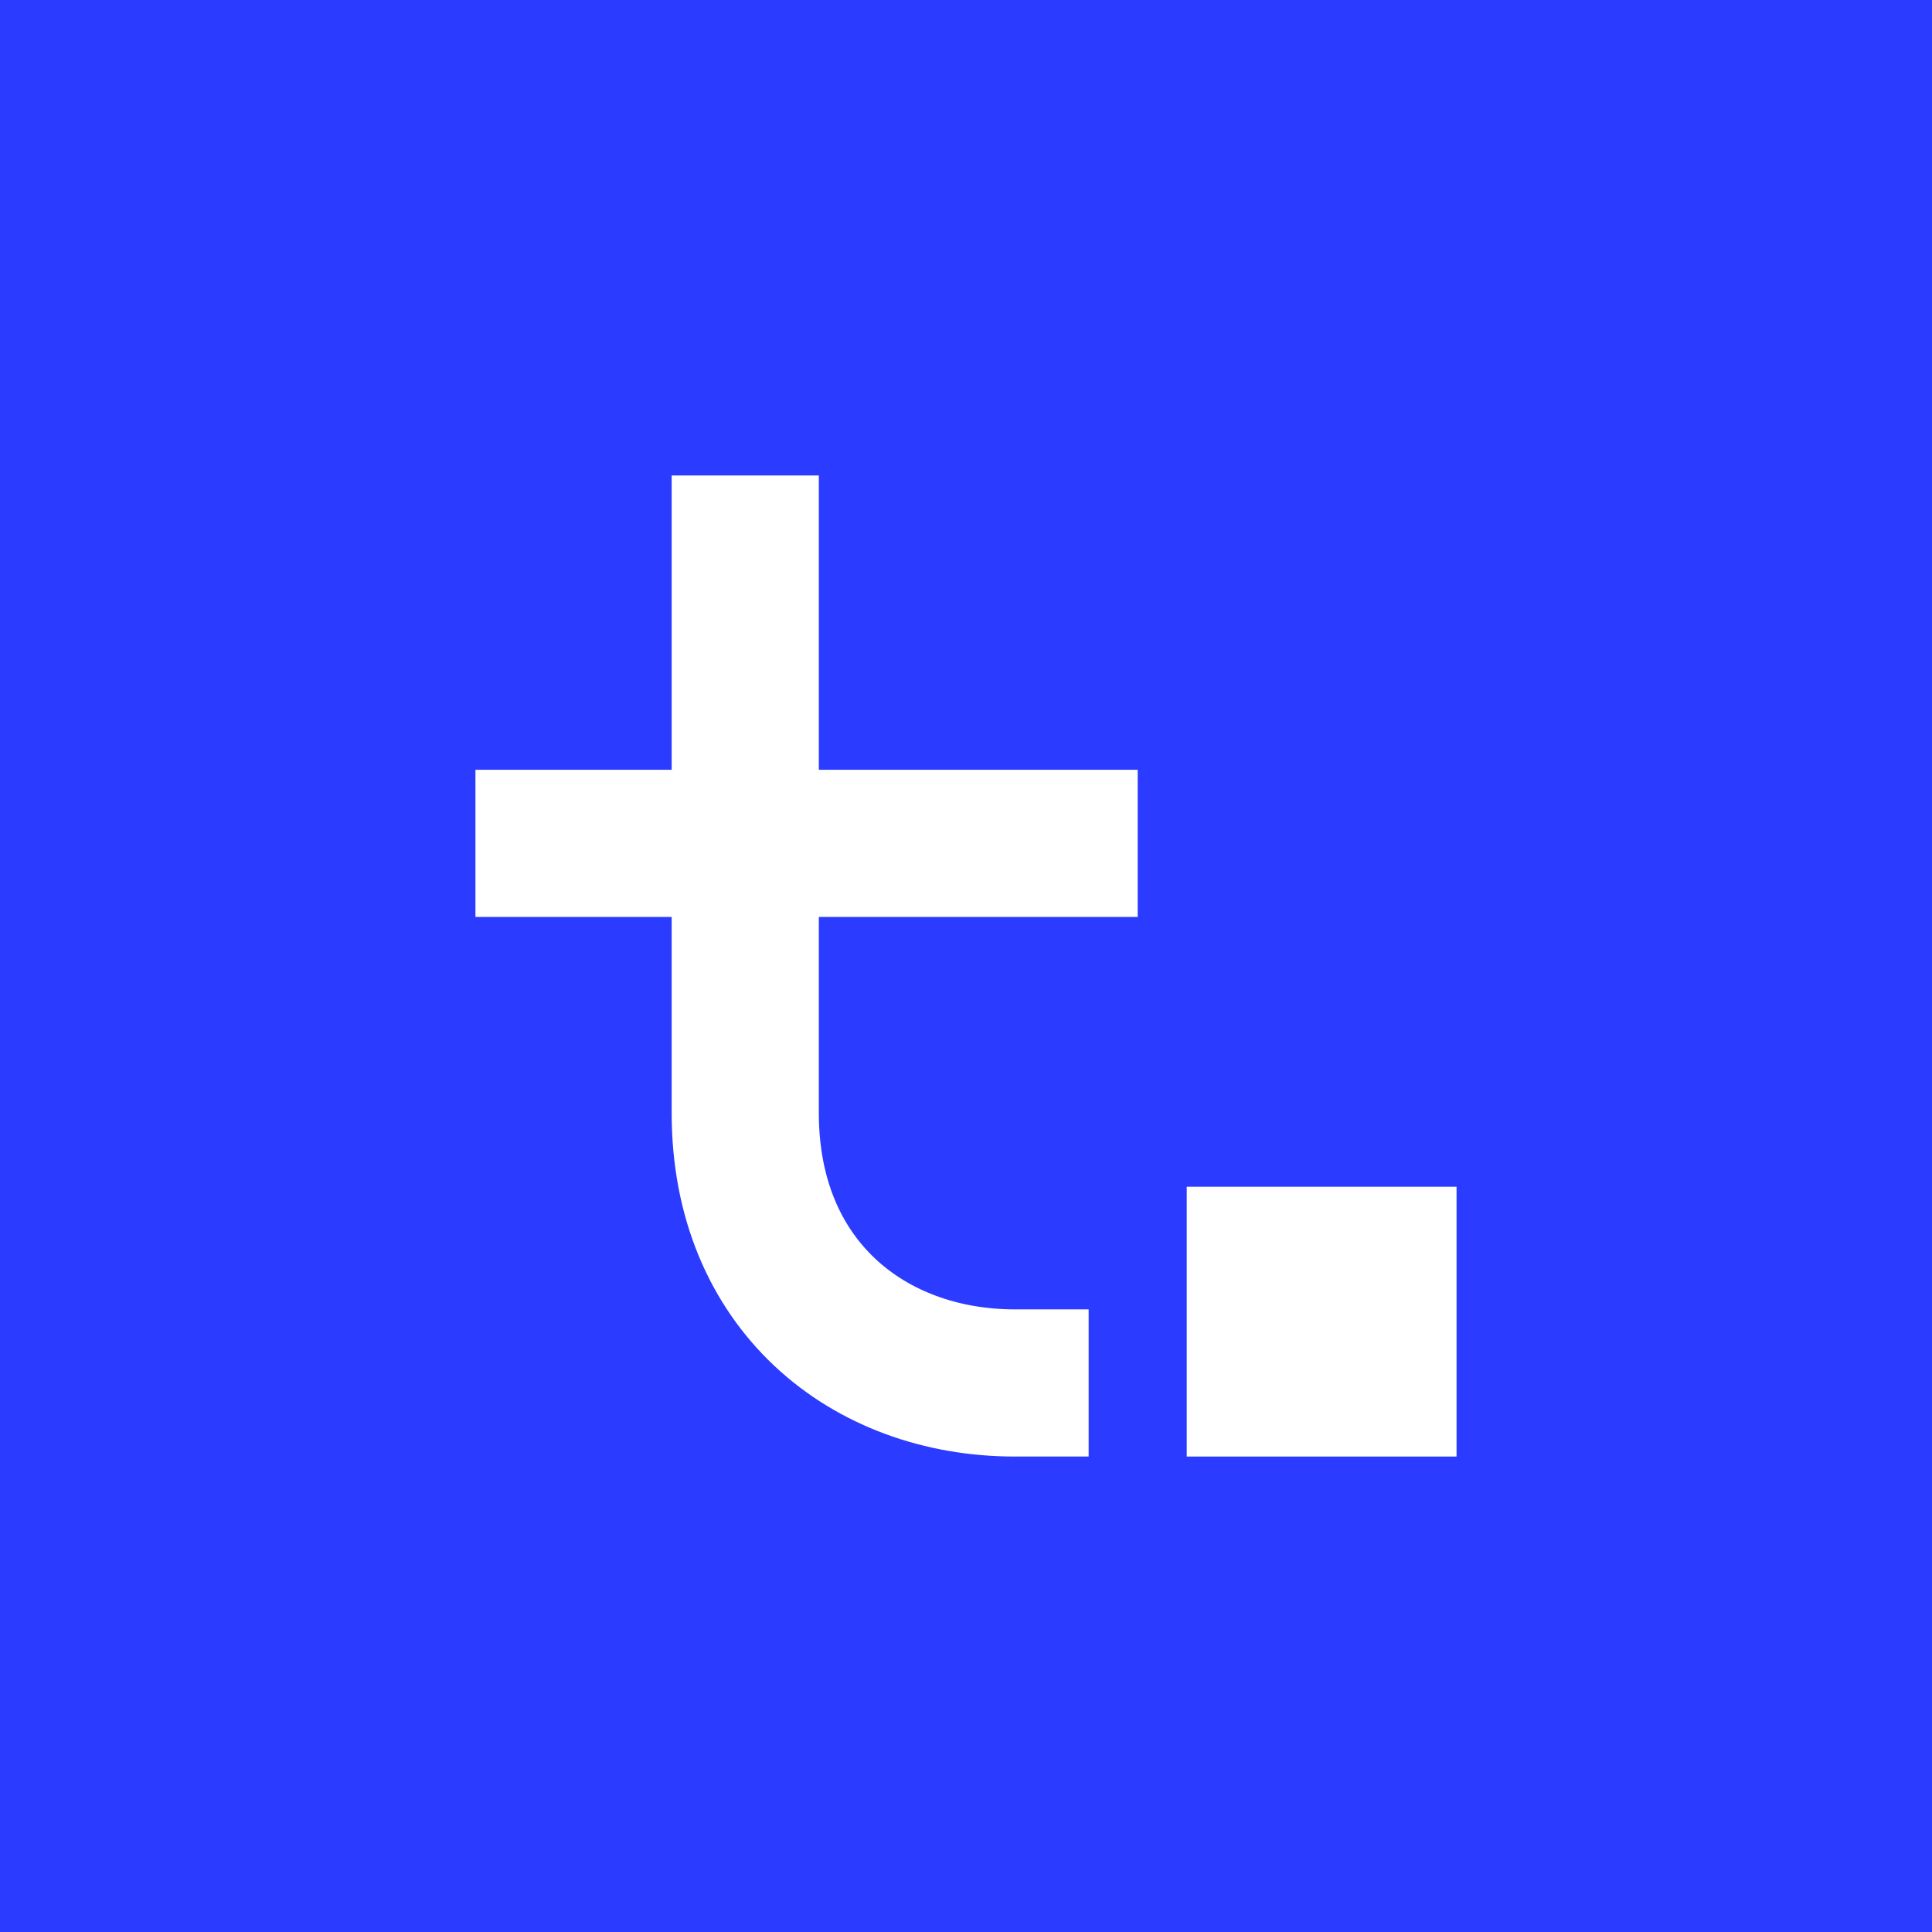
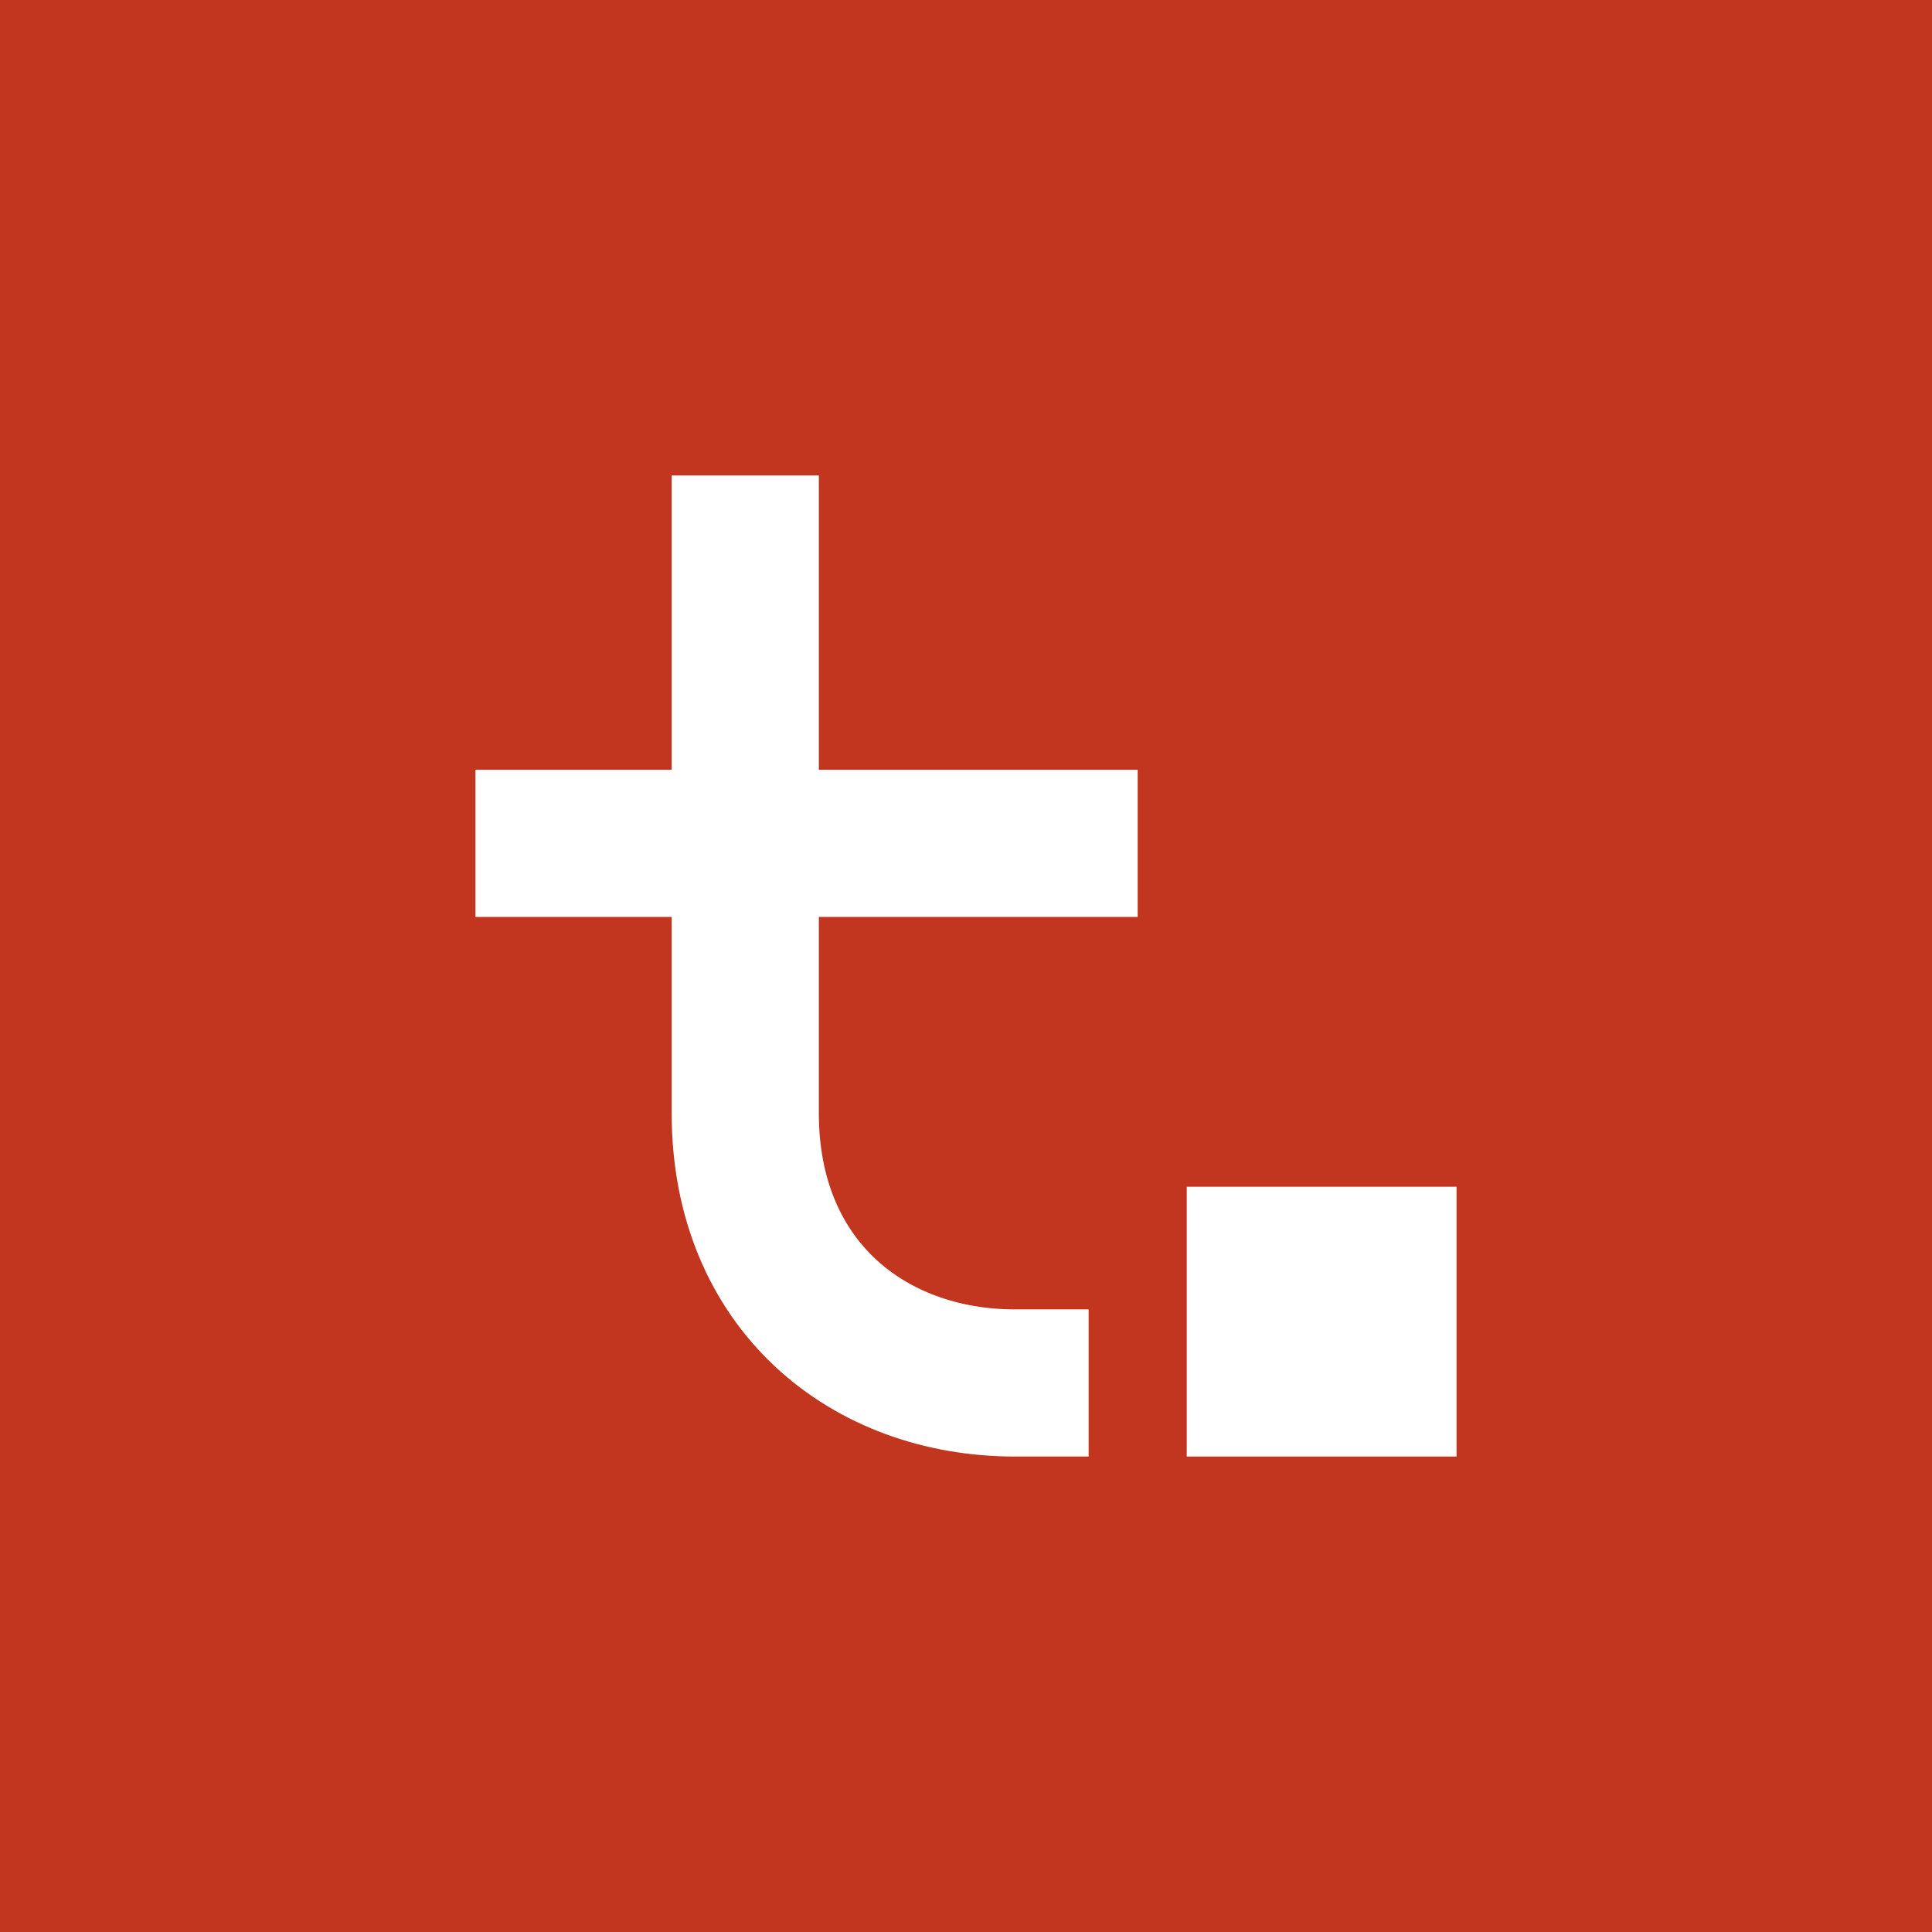
<svg xmlns="http://www.w3.org/2000/svg" viewBox="0 0 1024 1024" role="img" aria-label="Taufan Fatahillah">
-   <rect width="1024" height="1024" fill="#2B3BFF" />
+   <rect width="1024" height="1024" fill="#C2351F" />
  <g transform="translate(83 109) scale(26)">
    <g fill="none" stroke="#FFFFFF" stroke-width="3" stroke-linecap="square">
      <path d="M12 7V18.5C12 22 14.5 24 17.5 24" />
      <path d="M8 13H18.5" />
    </g>
    <rect x="21" y="20" width="5.5" height="5.5" fill="#FFFFFF" />
  </g>
</svg>
